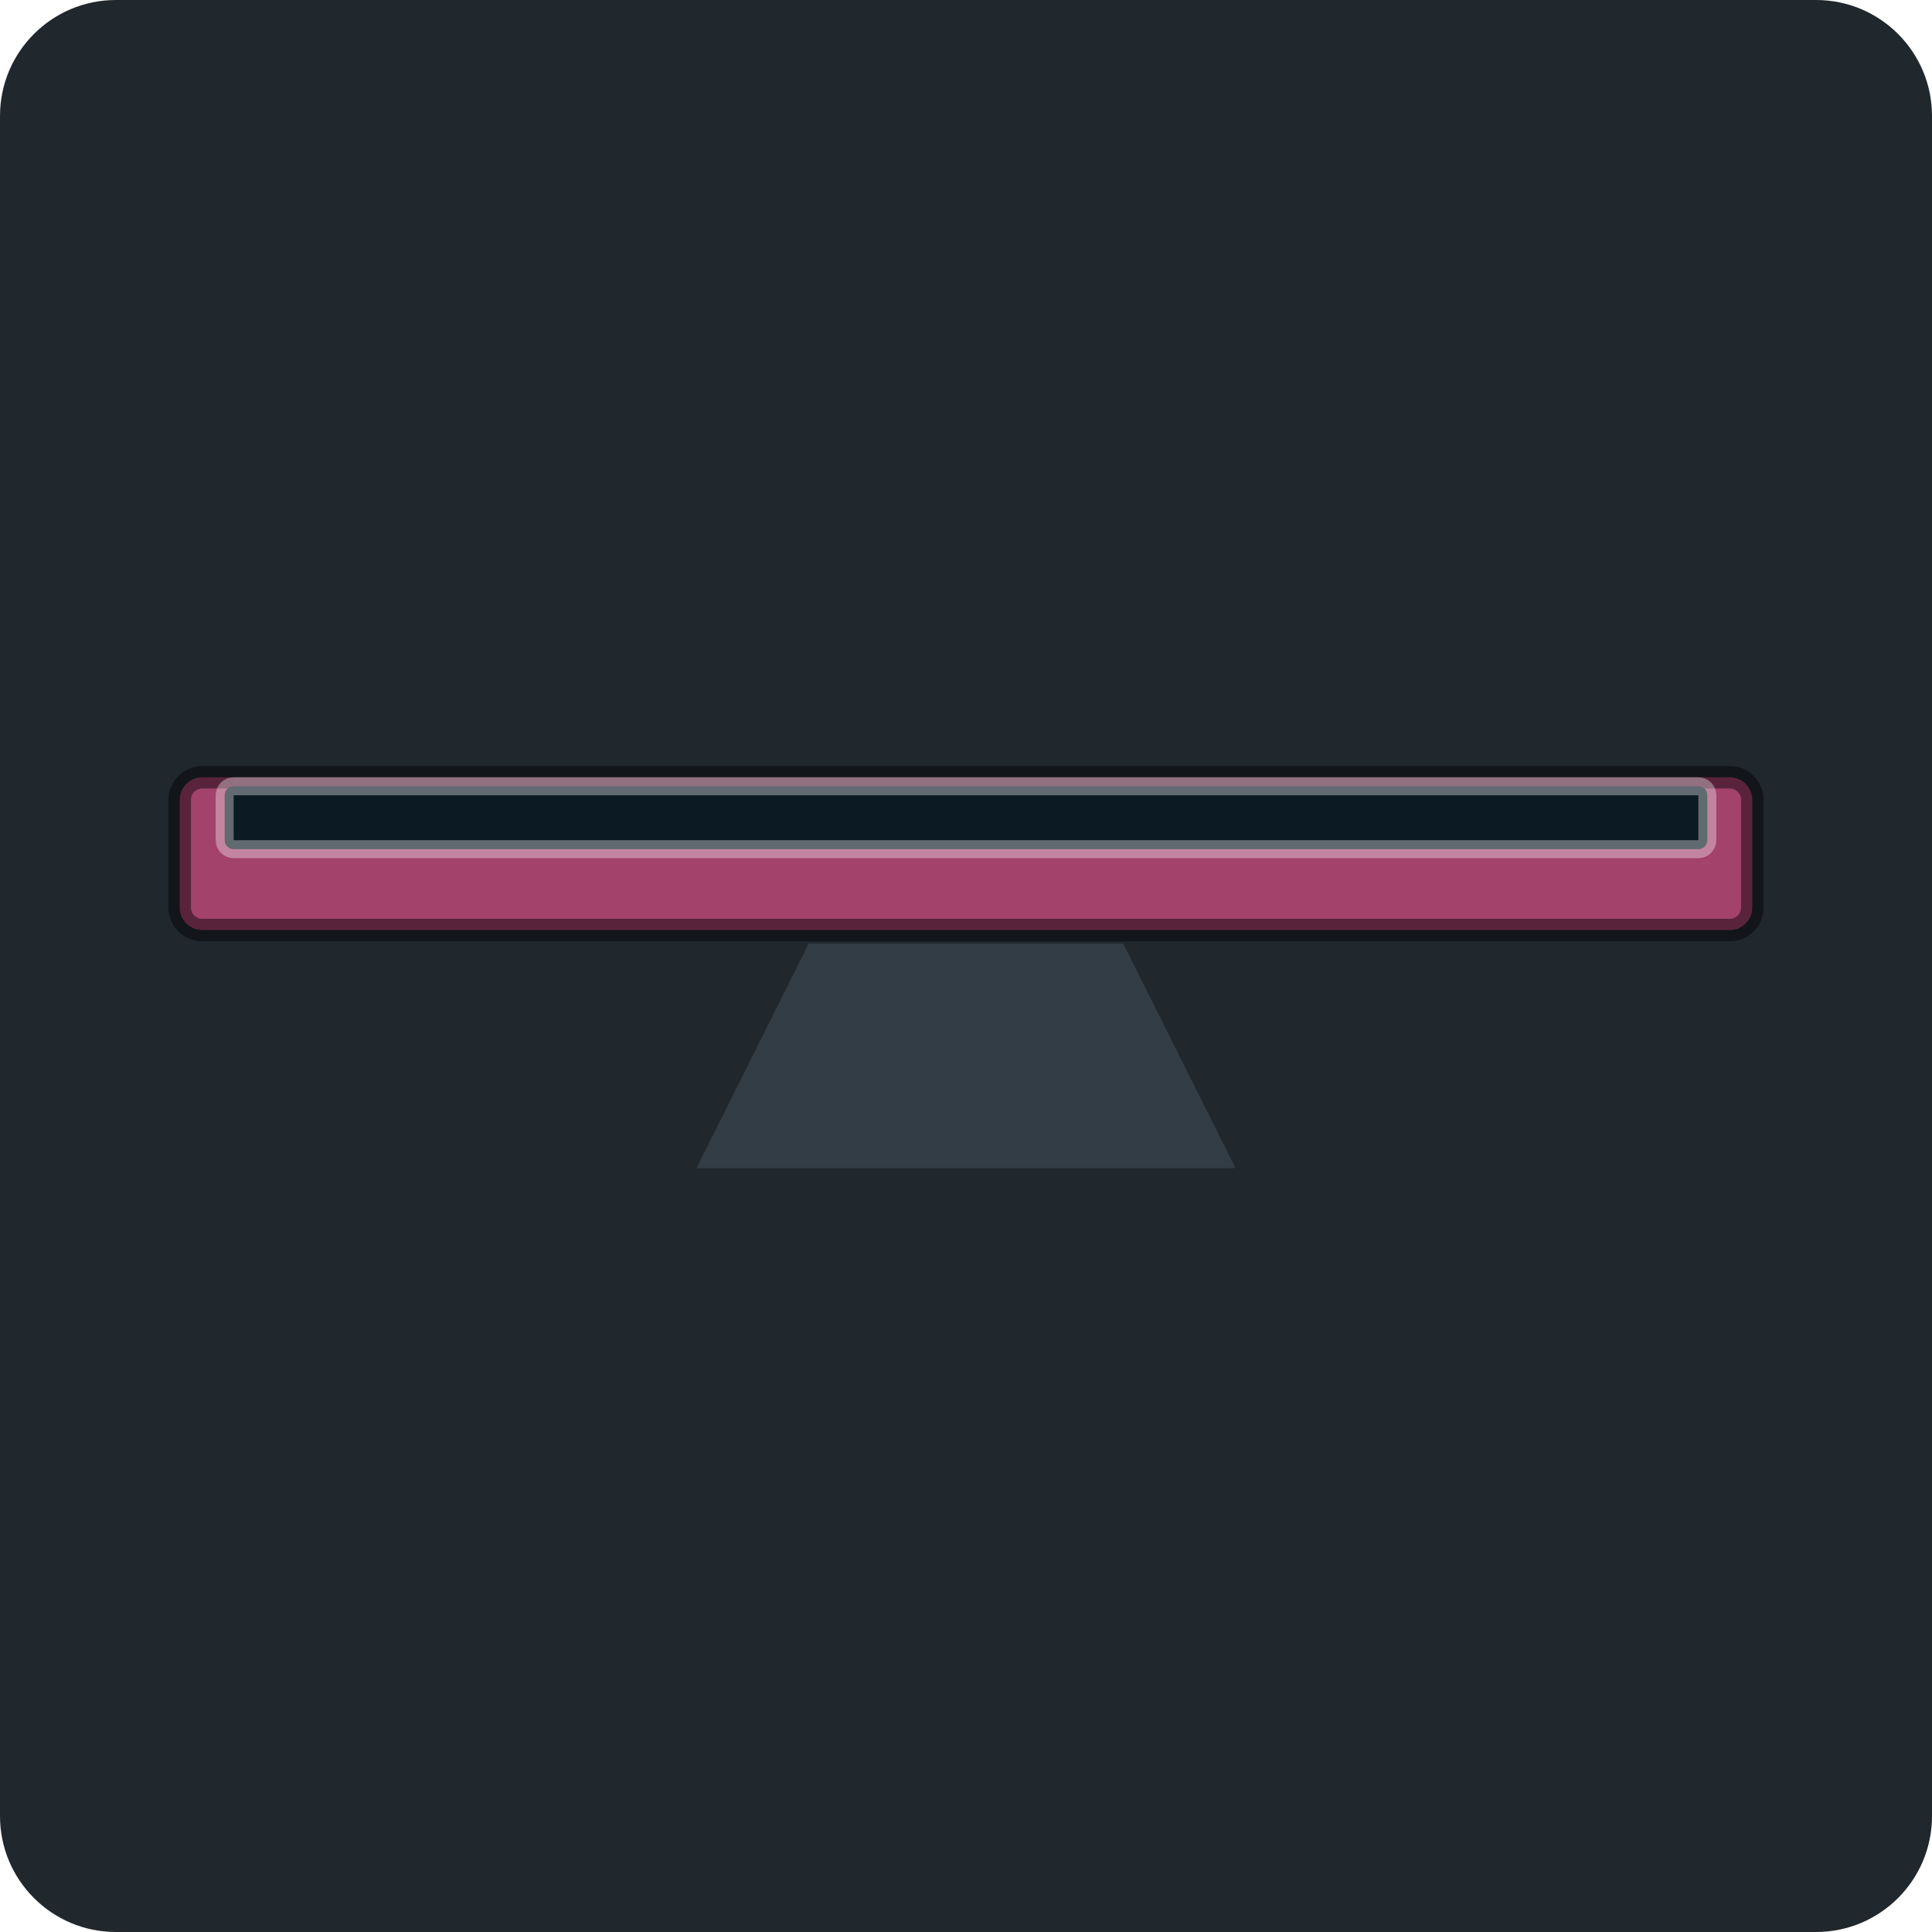
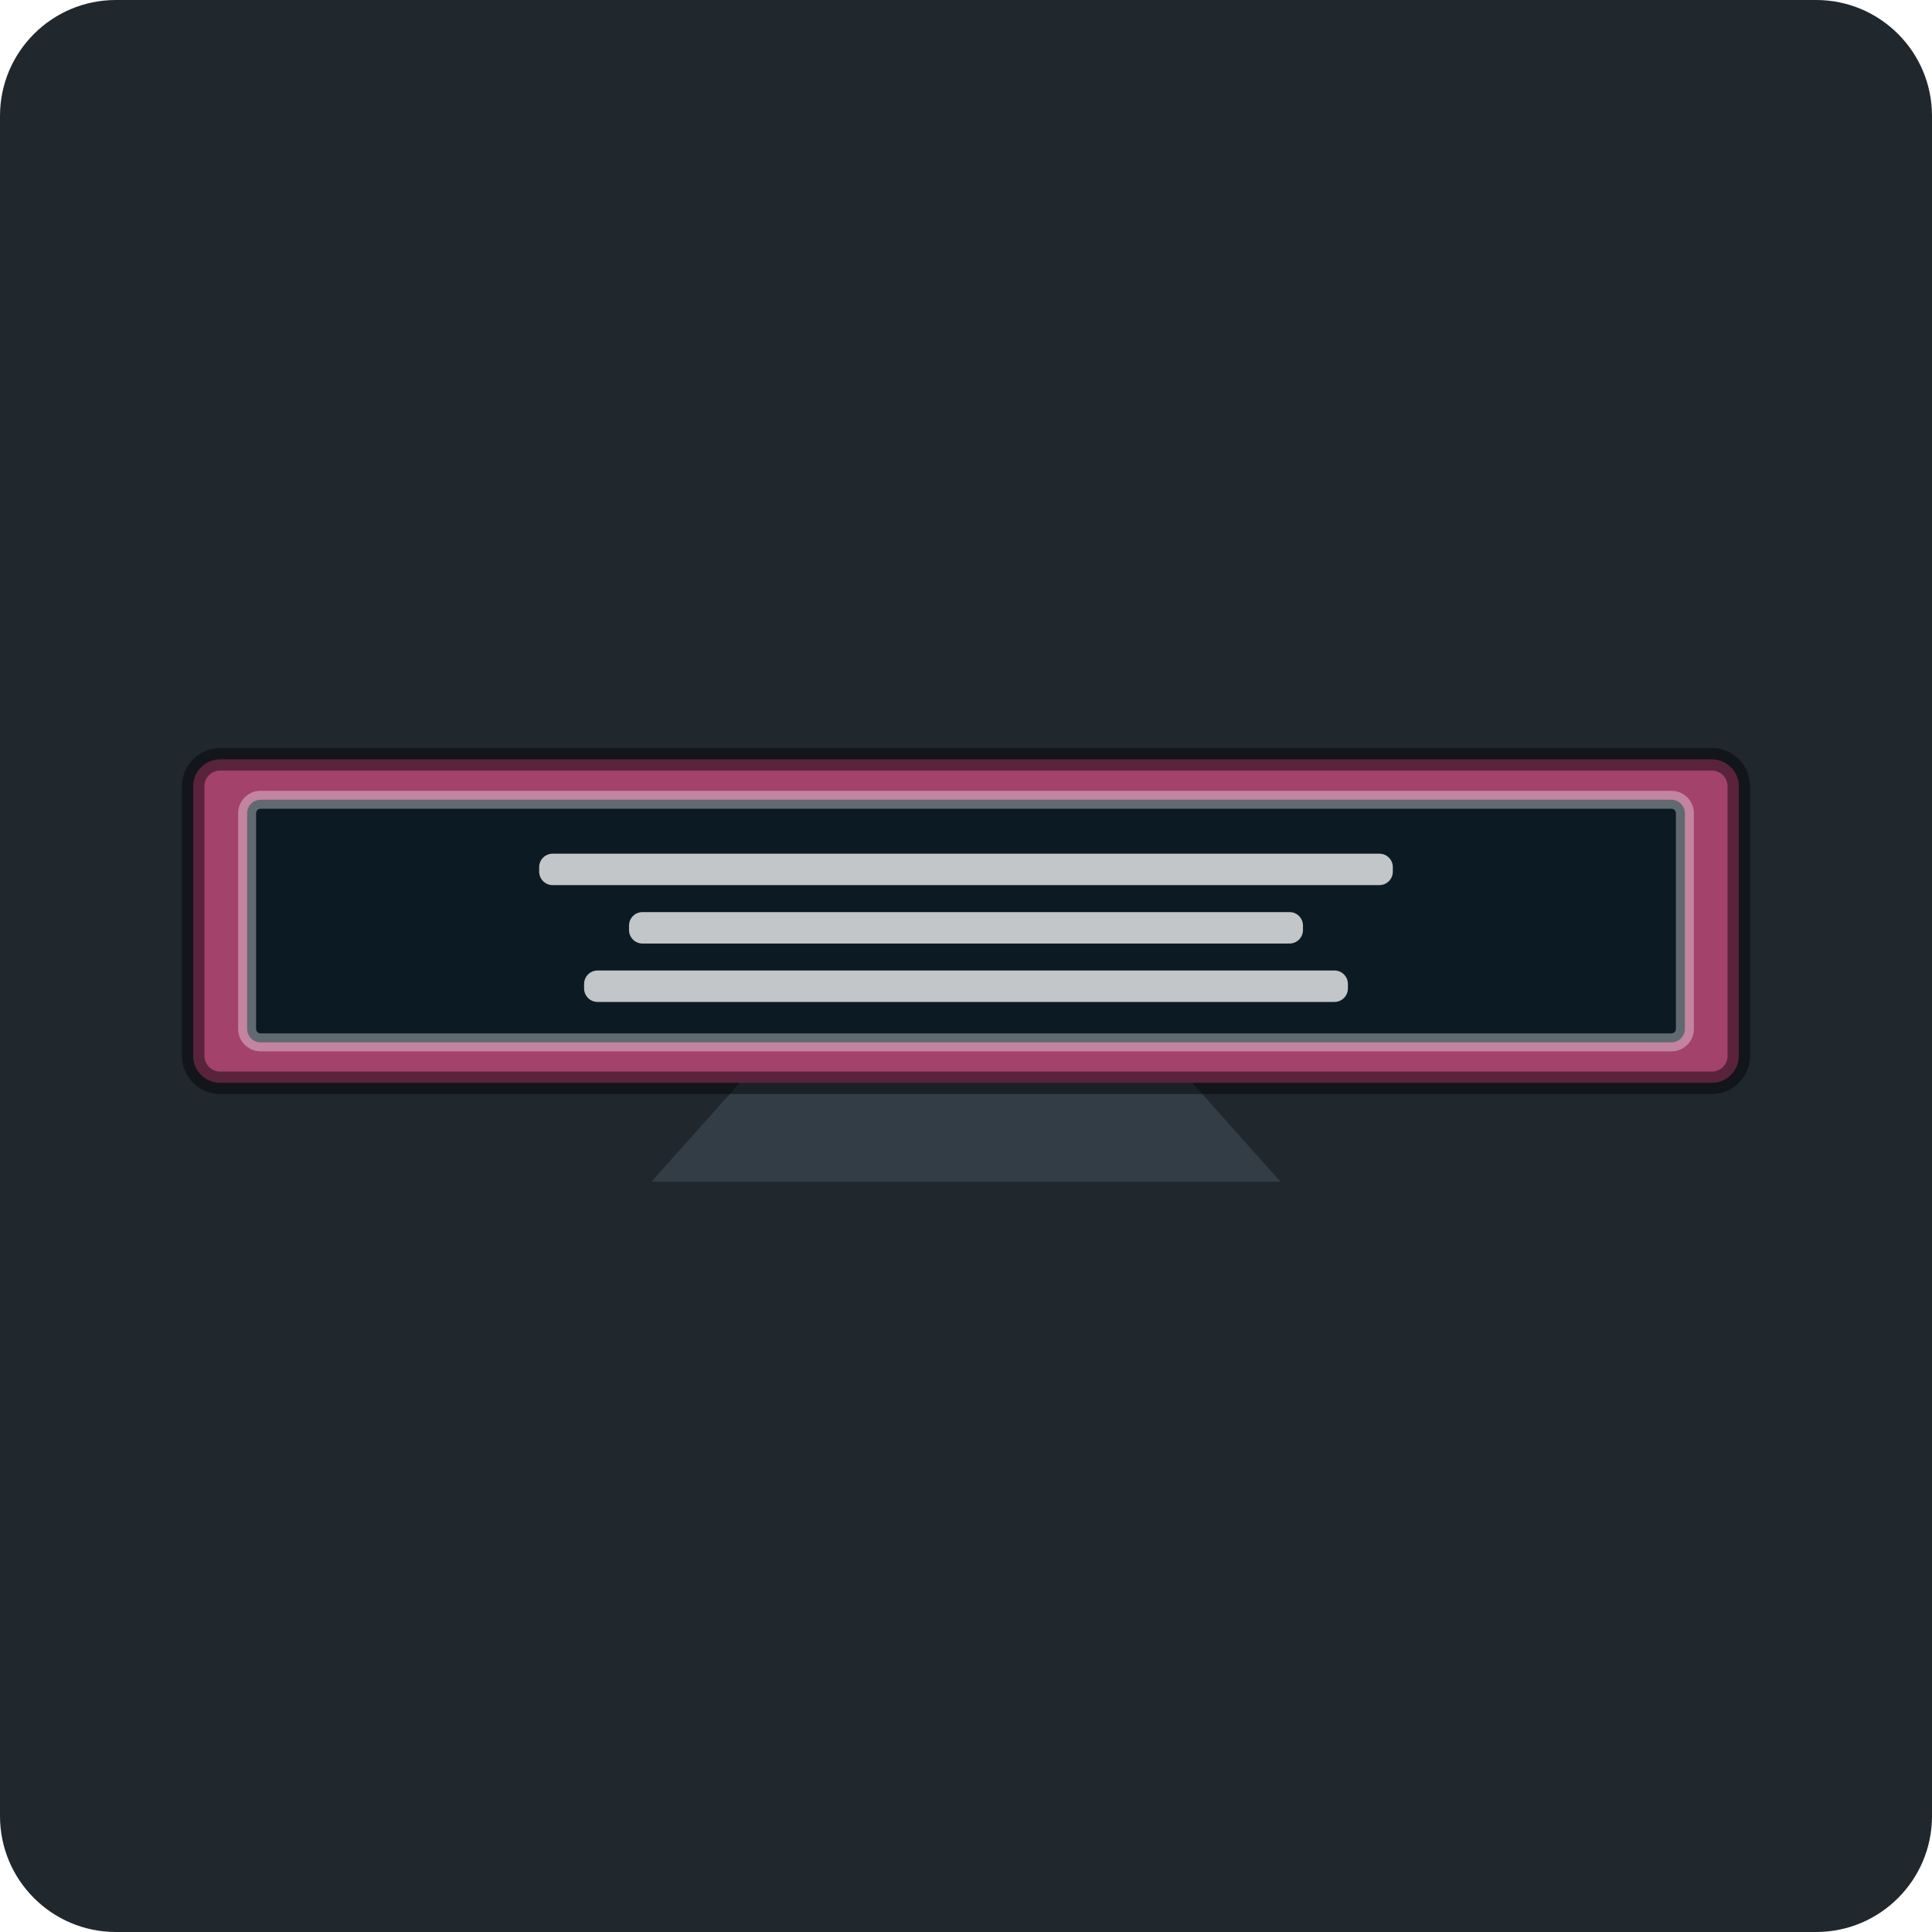
<svg xmlns="http://www.w3.org/2000/svg" viewBox="-2.15 -2.15 4.3 4.3" width="206" height="206">
-   <style>.s-bg{opacity:.5}.s-line{fill:none;stroke:rgba(255,255,255,.55);stroke-width:.05;stroke-linecap:round;stroke-linejoin:round}.s-thin{fill:none;stroke:rgba(255,255,255,.32);stroke-width:.035;stroke-linecap:round}.s-boom{fill:none;stroke:#e8ecef;stroke-width:.06;stroke-linecap:round}.s-edge{stroke:rgba(0,0,0,.45);stroke-width:.05}.s-dark{fill:#14181c}.s-white{fill:#eef1f3}.s-head{fill:rgba(255,255,255,.13)}.s-glass{fill:#0c1a24;stroke:rgba(255,255,255,.35);stroke-width:.04}.s-grille{fill:#171c21;stroke:rgba(255,255,255,.22);stroke-width:.035}.s-metal{fill:rgba(222,184,86,.42);stroke:#e1bd5f;stroke-width:.045}.s-led{fill:#5be08f}.s-red{fill:#ff6b5e}.s-port{fill:#14181c;stroke:rgba(255,255,255,.6);stroke-width:.03}.s-acrylic{fill:rgba(170,215,255,.16);stroke:rgba(190,225,255,.75);stroke-width:.05}.s-beam{fill:rgba(255,214,110,.16)}.s-ped1{fill:#3fb6a8}.s-ped2{fill:#e2833a}.s-ped3{fill:#d8d24a}.s-ped4{fill:#8a73d6}.s-deck{fill:rgba(255,255,255,.05);stroke:rgba(255,255,255,.45);stroke-width:.07;stroke-dasharray:.3 .2}.s-spruce{fill:#d8ad6c}.s-burst{fill:#3b1d10}.s-burstin{fill:#cf7a2b}.s-navy{fill:#33507c}.s-maple{fill:#e3c389}.s-rose{fill:#2b1c13}.s-varnish{fill:#a24f25}.s-pg{fill:#f2efe8}.s-cream{fill:#efe6d2}.s-chrome{fill:#cfd5da}.s-str{fill:none;stroke:rgba(255,255,255,.45);stroke-width:.006}.s-bind{fill:none;stroke:#2a1a10;stroke-width:.018}.s-fret{fill:none;stroke:rgba(255,255,255,.35);stroke-width:.008}.s-cab{fill:#2b3640}.s-cabtop{fill:#36434f}.s-mesh{fill:#14181c}.s-cone{fill:#5d6a77}.s-dot{fill:rgba(255,255,255,.2)}.s-txt{fill:rgba(255,255,255,.55);font:700 .3px Archivo,Arial,sans-serif;letter-spacing:.02px}.s-wood{fill:#c08a4e}.s-wood2{fill:#7a5232}.s-red2{fill:#b5413a}.s-blk{fill:#26292d}.s-brass{fill:#d6b04a}.c-audio{fill:#2e6a99}.c-inst{fill:#6b51a3}.c-power{fill:#b85a22}.c-infra{fill:#44535e}.c-video{fill:#a3426b}</style>
+   <style>.s-bg{opacity:.5}.s-plexi{fill:rgba(170,215,255,.32);stroke:rgba(200,230,255,.85);stroke-width:.05}.s-shine{fill:none;stroke:rgba(255,255,255,.55);stroke-width:.03;stroke-linecap:round}.s-staff{fill:none;stroke:rgba(20,24,28,.4);stroke-width:.018}.s-lyric{fill:rgba(255,255,255,.75)}.s-brassline{fill:none;stroke:#d6b04a;stroke-width:.08;stroke-linecap:round}.s-valve{fill:#f0d27a;stroke:#8a6a1f;stroke-width:.02}.s-line{fill:none;stroke:rgba(255,255,255,.55);stroke-width:.05;stroke-linecap:round;stroke-linejoin:round}.s-thin{fill:none;stroke:rgba(255,255,255,.32);stroke-width:.035;stroke-linecap:round}.s-boom{fill:none;stroke:#e8ecef;stroke-width:.06;stroke-linecap:round}.s-edge{stroke:rgba(0,0,0,.45);stroke-width:.05}.s-dark{fill:#14181c}.s-white{fill:#eef1f3}.s-head{fill:rgba(255,255,255,.13)}.s-glass{fill:#0c1a24;stroke:rgba(255,255,255,.35);stroke-width:.04}.s-grille{fill:#171c21;stroke:rgba(255,255,255,.22);stroke-width:.035}.s-metal{fill:rgba(222,184,86,.42);stroke:#e1bd5f;stroke-width:.045}.s-led{fill:#5be08f}.s-red{fill:#ff6b5e}.s-port{fill:#14181c;stroke:rgba(255,255,255,.6);stroke-width:.03}.s-acrylic{fill:rgba(170,215,255,.16);stroke:rgba(190,225,255,.75);stroke-width:.05}.s-beam{fill:rgba(255,214,110,.09)}.s-ped1{fill:#3fb6a8}.s-ped2{fill:#e2833a}.s-ped3{fill:#d8d24a}.s-ped4{fill:#8a73d6}.s-deck{fill:rgba(255,255,255,.05);stroke:rgba(255,255,255,.45);stroke-width:.07;stroke-dasharray:.3 .2}.s-spruce{fill:#d8ad6c}.s-burst{fill:#3b1d10}.s-burstin{fill:#cf7a2b}.s-navy{fill:#33507c}.s-maple{fill:#e3c389}.s-rose{fill:#2b1c13}.s-varnish{fill:#a24f25}.s-pg{fill:#f2efe8}.s-cream{fill:#efe6d2}.s-chrome{fill:#cfd5da}.s-str{fill:none;stroke:rgba(255,255,255,.45);stroke-width:.006}.s-bind{fill:none;stroke:#2a1a10;stroke-width:.018}.s-fret{fill:none;stroke:rgba(255,255,255,.35);stroke-width:.008}.s-cab{fill:#2b3640}.s-cabtop{fill:#36434f}.s-mesh{fill:#14181c}.s-cone{fill:#5d6a77}.s-dot{fill:rgba(255,255,255,.2)}.s-txt{fill:rgba(255,255,255,.55);font:700 .3px Archivo,Arial,sans-serif;letter-spacing:.02px}.s-wood{fill:#c08a4e}.s-wood2{fill:#7a5232}.s-red2{fill:#b5413a}.s-blk{fill:#26292d}.s-brass{fill:#d6b04a}.c-audio{fill:#2e6a99}.c-inst{fill:#6b51a3}.c-power{fill:#b85a22}.c-infra{fill:#44535e}.c-video{fill:#a3426b}</style>
  <rect x="-2.15" y="-2.15" width="4.3" height="4.3" rx="0.258" fill="#20272d" />
-   <polygon class="body c-infra s-bg" points="-.6,.45 .6,.45 .35,-.05 -.35,-.05" />
-   <rect class="body c-video s-edge" x="-1.75" y="-0.42" width="3.5" height="0.34" rx="0.05" />
-   <rect class="s-glass" x="-1.65" y="-0.4" width="3.3" height="0.14" rx="0.02" />
+   <polygon class="body c-infra s-bg" points="-.7,.48 .7,.48 .45,.2 -.45,.2" />
+   <rect class="body c-video s-edge" x="-1.72" y="-0.46" width="3.44" height="0.72" rx="0.06" />
+   <rect class="s-glass" x="-1.6" y="-0.37" width="3.2" height="0.54" rx="0.03" />
+   <rect class="s-lyric" x="-0.95" y="-0.25" width="1.9" height="0.07" rx="0.03" />
+   <rect class="s-lyric" x="-0.75" y="-0.12" width="1.5" height="0.07" rx="0.03" />
+   <rect class="s-lyric" x="-0.85" y="0.01" width="1.7" height="0.07" rx="0.03" />
</svg>
